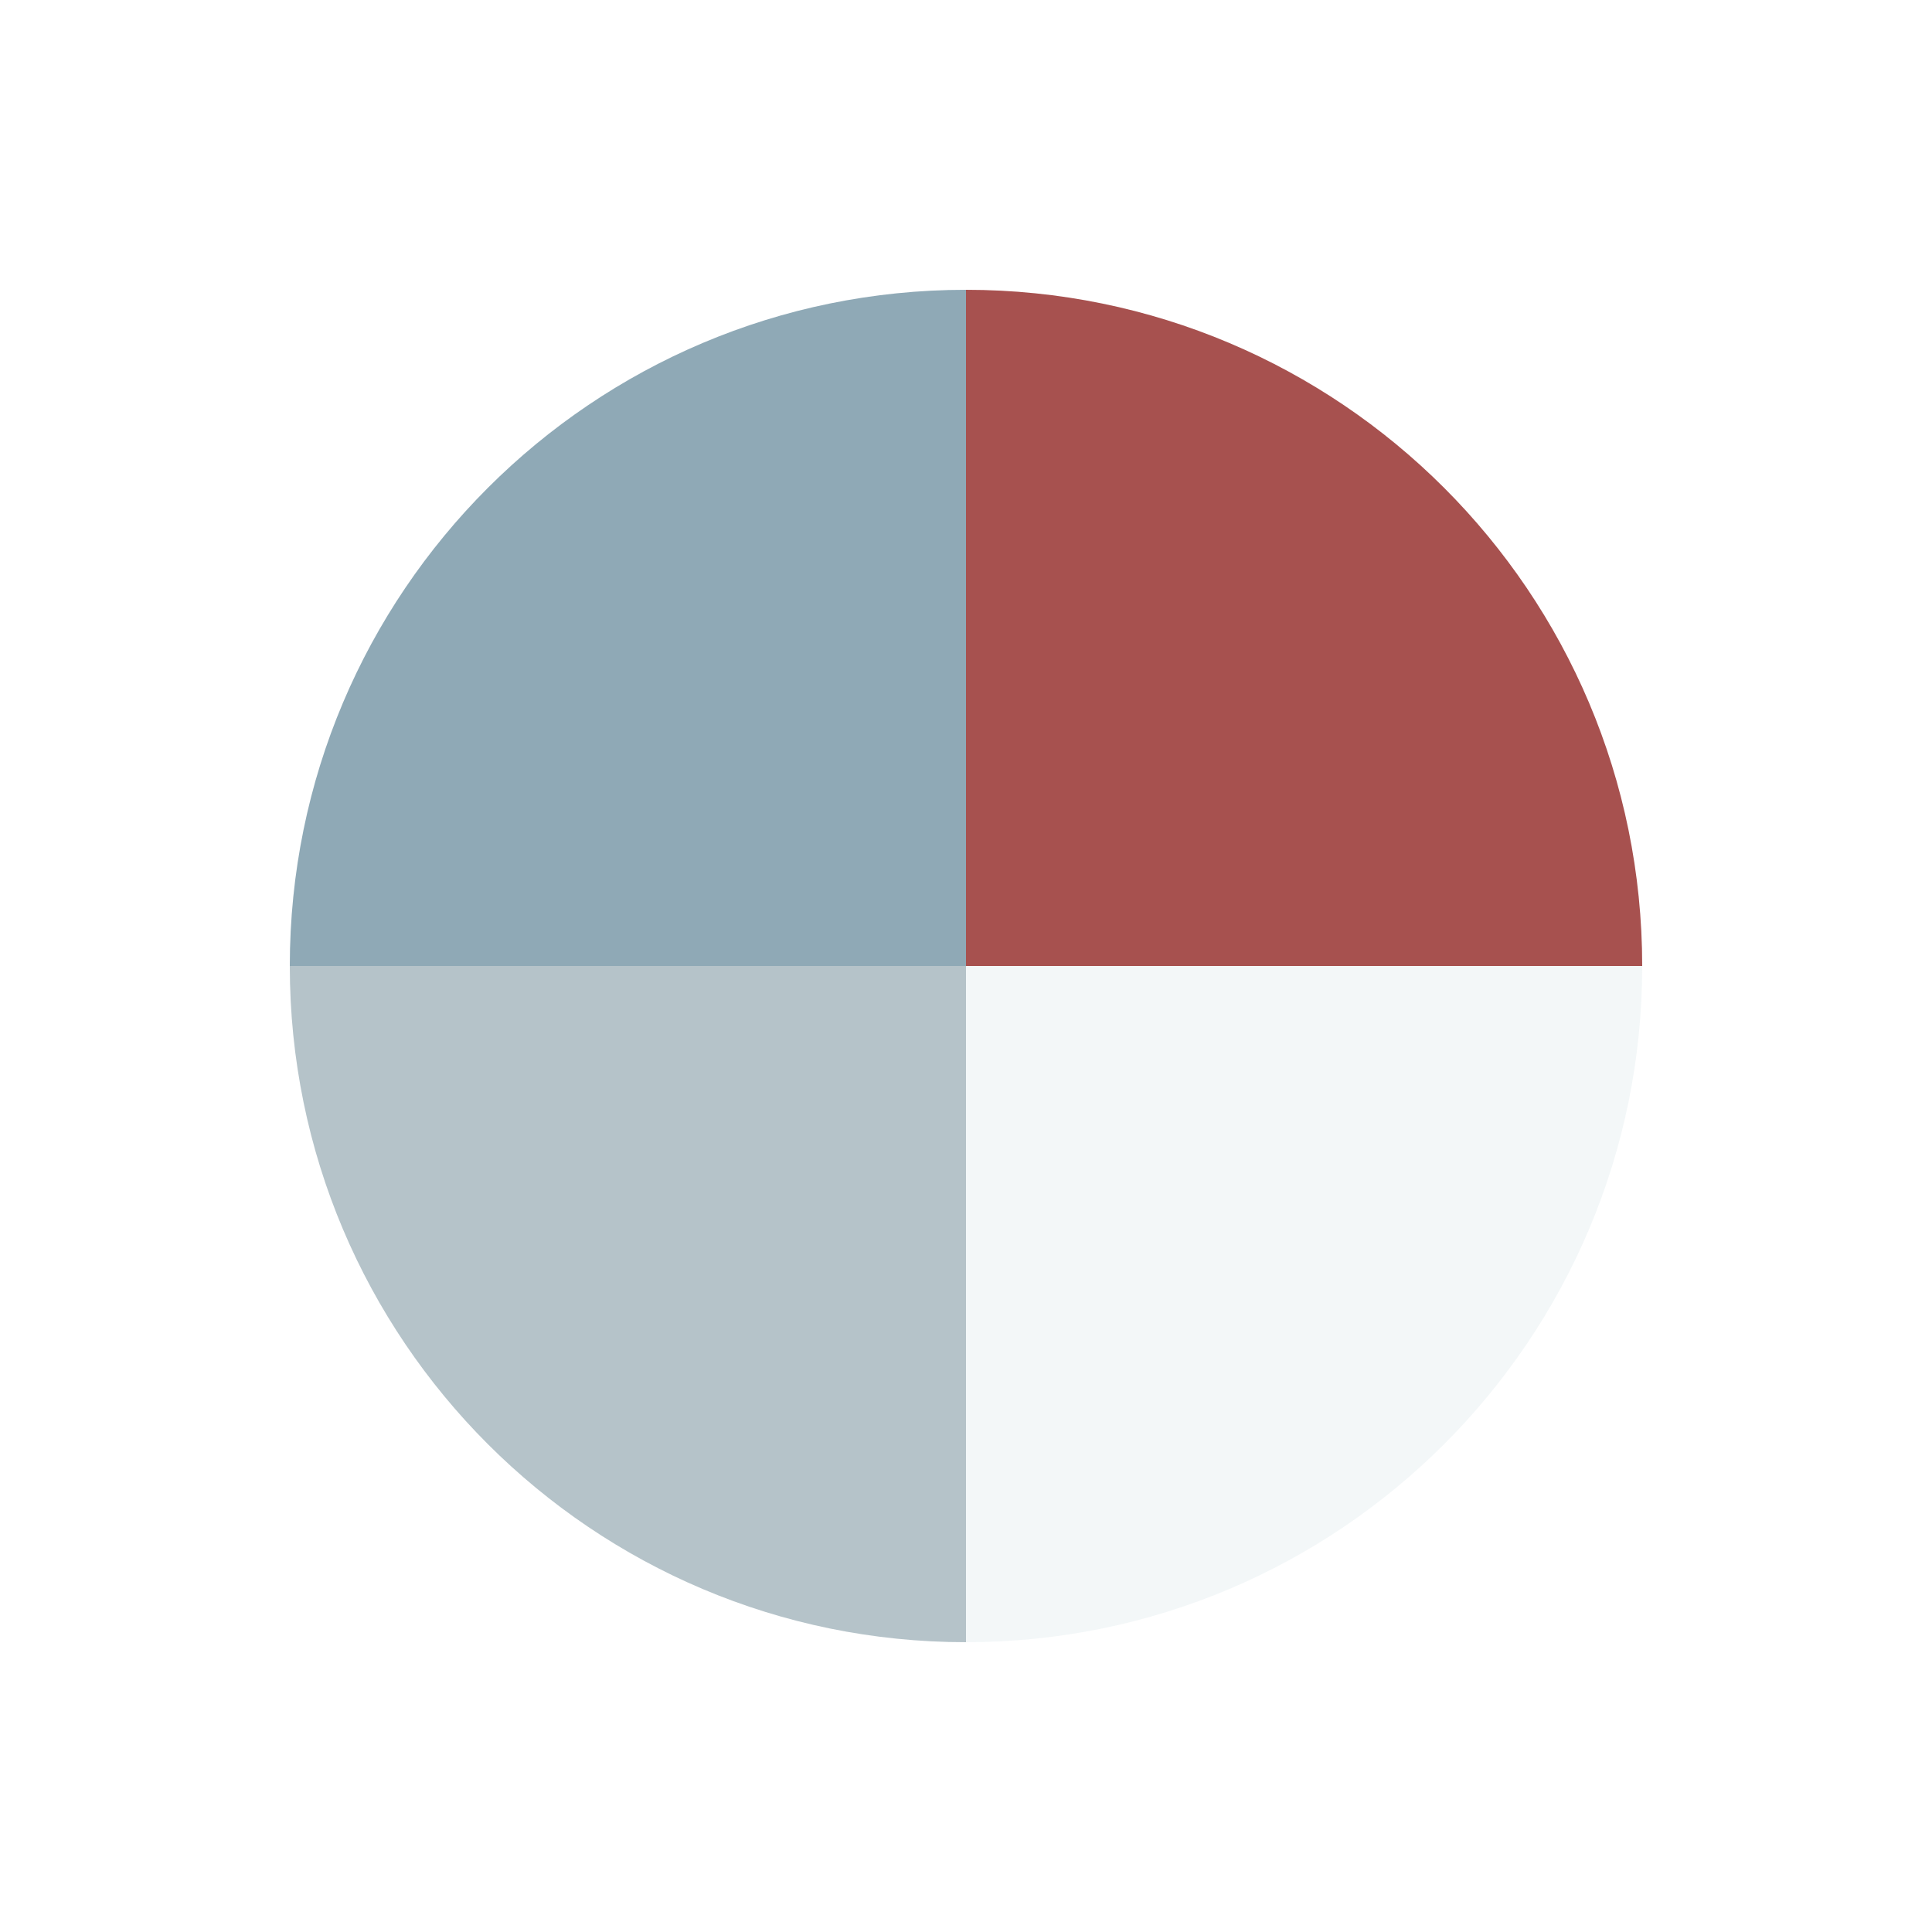
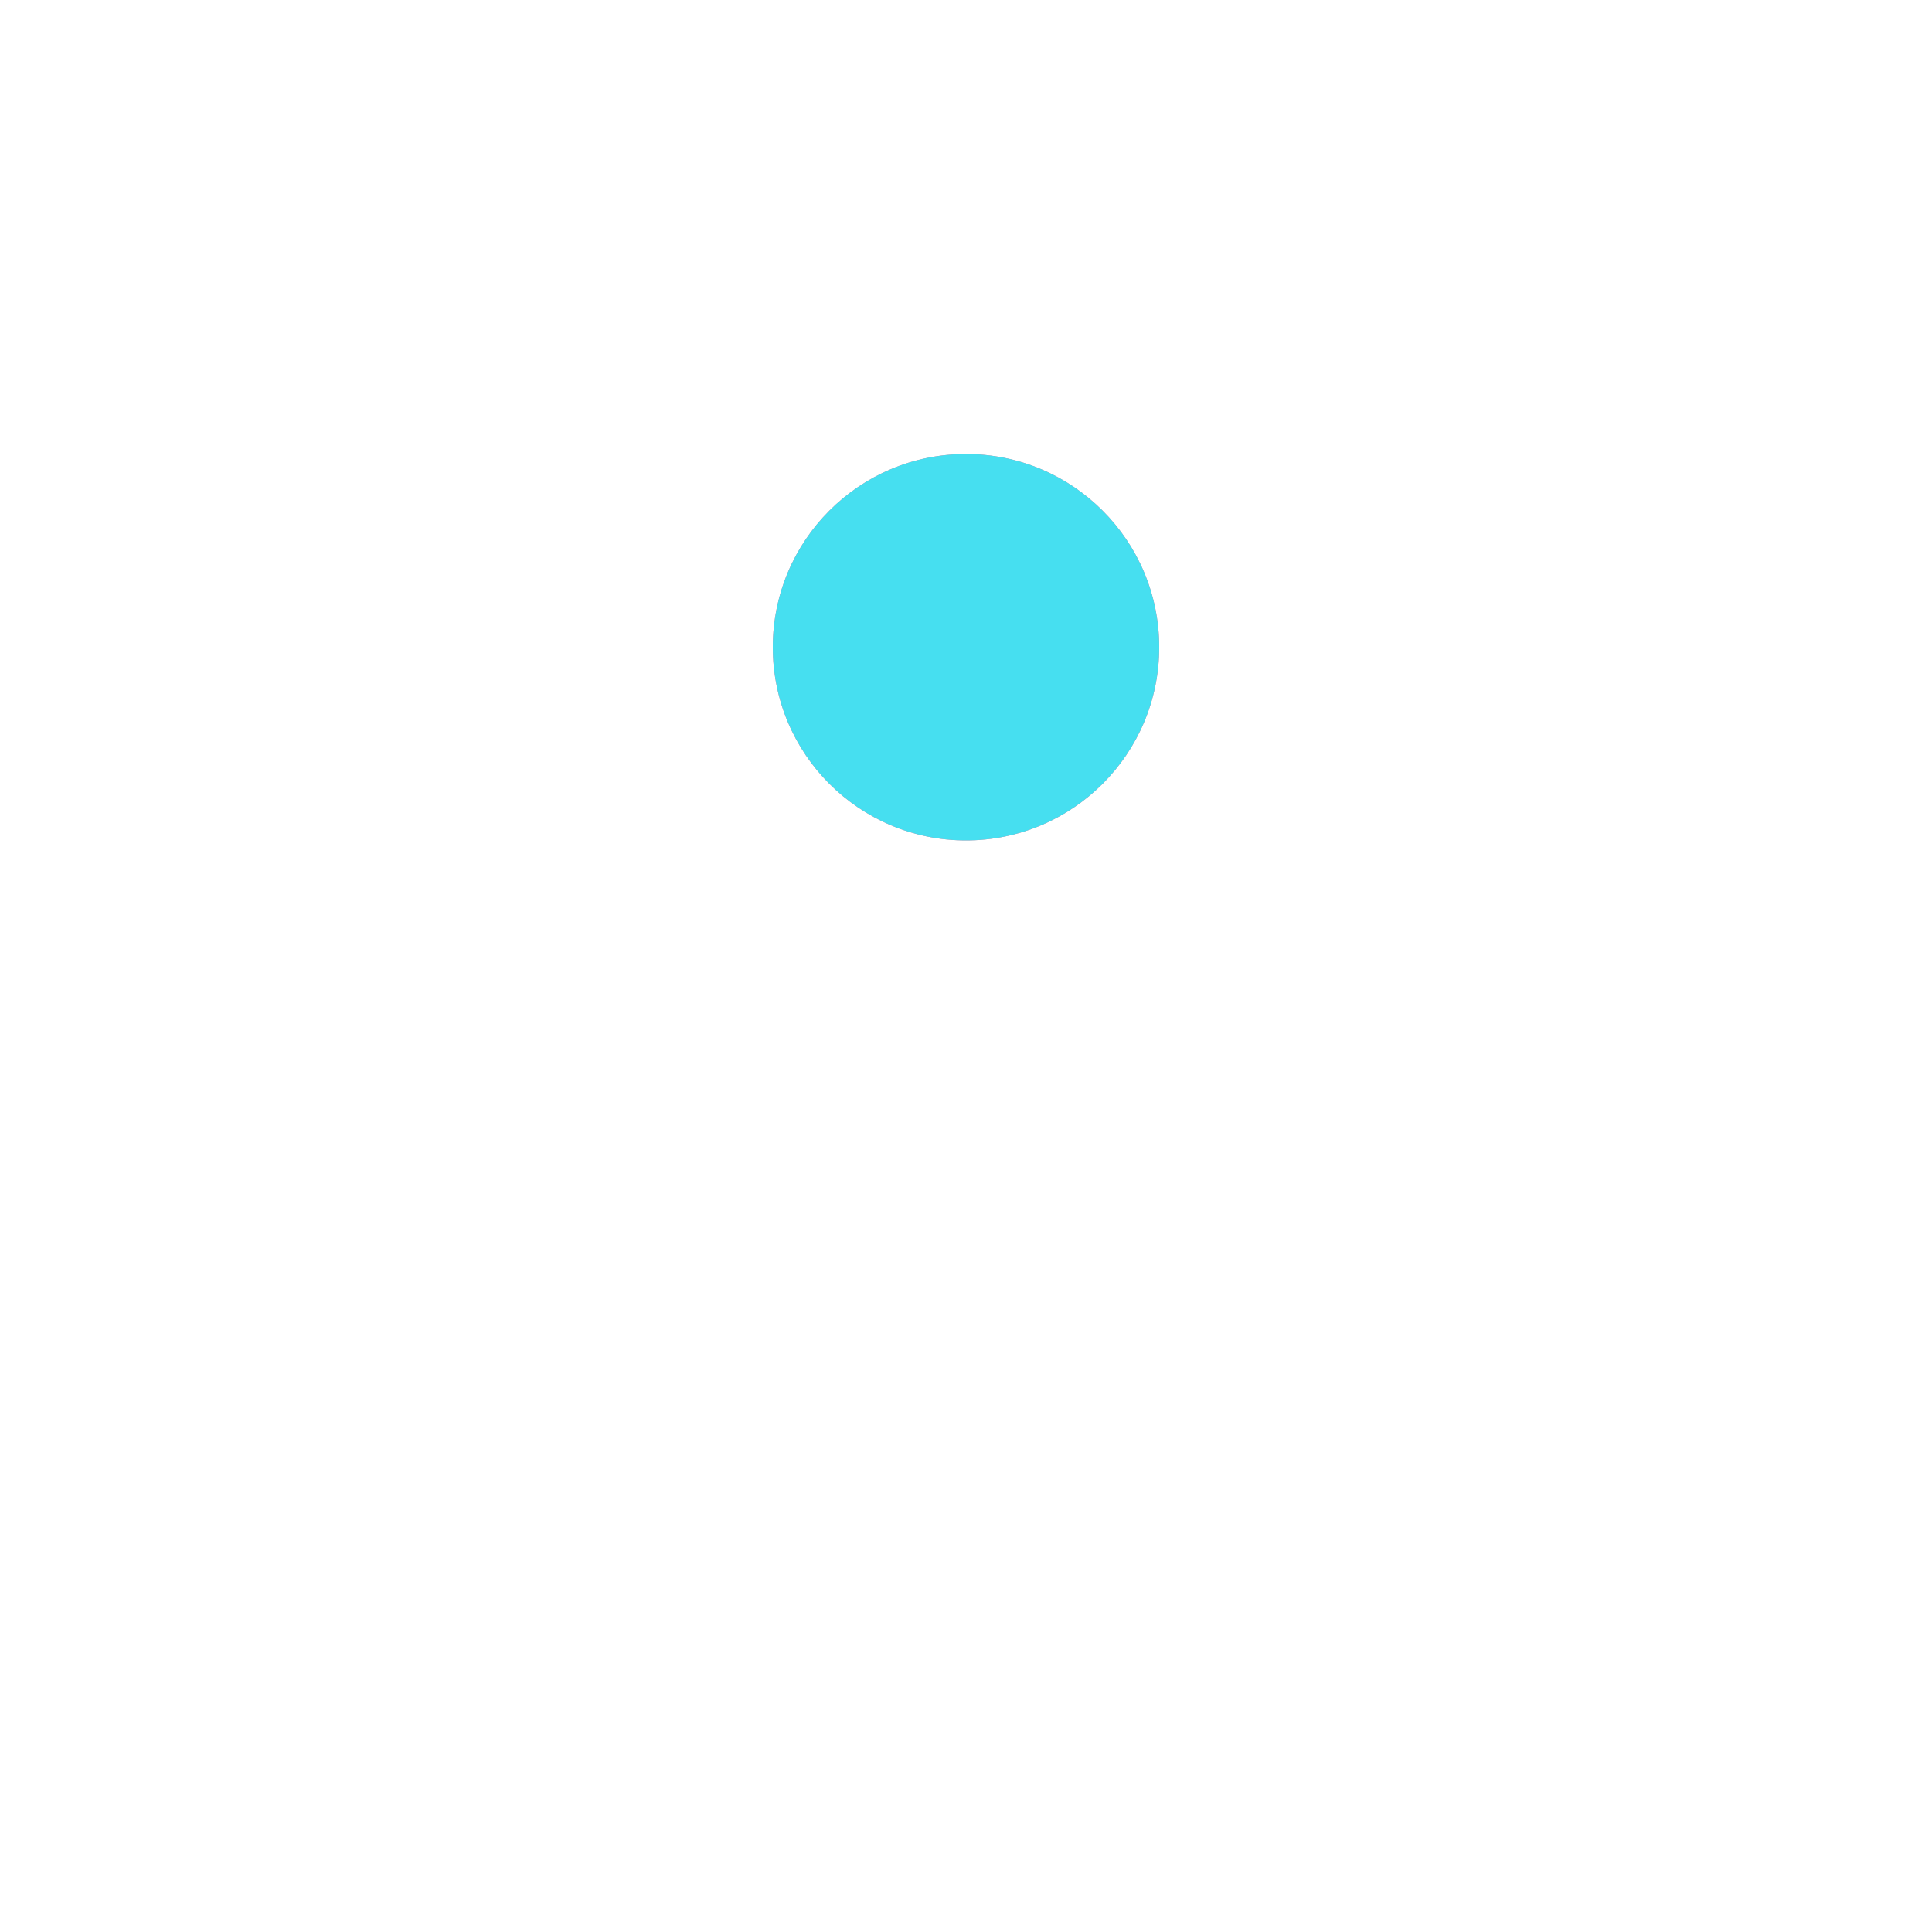
- <svg xmlns="http://www.w3.org/2000/svg" style="margin: auto; background: rgb(241, 242, 243); display: block; shape-rendering: auto;" width="200px" height="200px" viewBox="0 0 100 100" preserveAspectRatio="xMidYMid">
-   <g transform="translate(50 50)">
-     <g transform="scale(0.7)">
-       <g transform="translate(-50 -50)">
-         <g>
-           <animateTransform attributeName="transform" type="rotate" repeatCount="indefinite" values="0 50 50;360 50 50" keyTimes="0;1" dur="0.758s" />
-           <path fill-opacity="0.8" fill="#912623" d="M50 50L50 0A50 50 0 0 1 100 50Z" />
-         </g>
-         <g>
-           <animateTransform attributeName="transform" type="rotate" repeatCount="indefinite" values="0 50 50;360 50 50" keyTimes="0;1" dur="1.01s" />
-           <path fill-opacity="0.8" fill="#f0f5f6" d="M50 50L50 0A50 50 0 0 1 100 50Z" transform="rotate(90 50 50)" />
-         </g>
-         <g>
-           <animateTransform attributeName="transform" type="rotate" repeatCount="indefinite" values="0 50 50;360 50 50" keyTimes="0;1" dur="1.515s" />
-           <path fill-opacity="0.8" fill="#a2b4bc" d="M50 50L50 0A50 50 0 0 1 100 50Z" transform="rotate(180 50 50)" />
-         </g>
-         <g>
-           <animateTransform attributeName="transform" type="rotate" repeatCount="indefinite" values="0 50 50;360 50 50" keyTimes="0;1" dur="3.03s" />
-           <path fill-opacity="0.8" fill="#7394a4" d="M50 50L50 0A50 50 0 0 1 100 50Z" transform="rotate(270 50 50)" />
-         </g>
-       </g>
-     </g>
+ <svg xmlns="http://www.w3.org/2000/svg" style="margin: auto; background: none; display: block; shape-rendering: auto;" width="200px" height="200px" viewBox="0 0 100 100" preserveAspectRatio="xMidYMid">
+   <g transform="translate(0 -7.5)">
+     <circle cx="50" cy="41" r="10" fill="#fe718d">
+       <animateTransform attributeName="transform" type="rotate" dur="1s" repeatCount="indefinite" keyTimes="0;1" values="0 50 50;360 50 50" />
+       <animate attributeName="r" dur="1s" repeatCount="indefinite" calcMode="spline" keyTimes="0;0.5;1" values="0;15;0" keySplines="0.2 0 0.8 1;0.2 0 0.8 1" />
+     </circle>
+     <circle cx="50" cy="41" r="10" fill="#46dff0">
+       <animateTransform attributeName="transform" type="rotate" dur="1s" repeatCount="indefinite" keyTimes="0;1" values="180 50 50;540 50 50" />
+       <animate attributeName="r" dur="1s" repeatCount="indefinite" calcMode="spline" keyTimes="0;0.5;1" values="15;0;15" keySplines="0.2 0 0.8 1;0.2 0 0.8 1" />
+     </circle>
  </g>
</svg>
